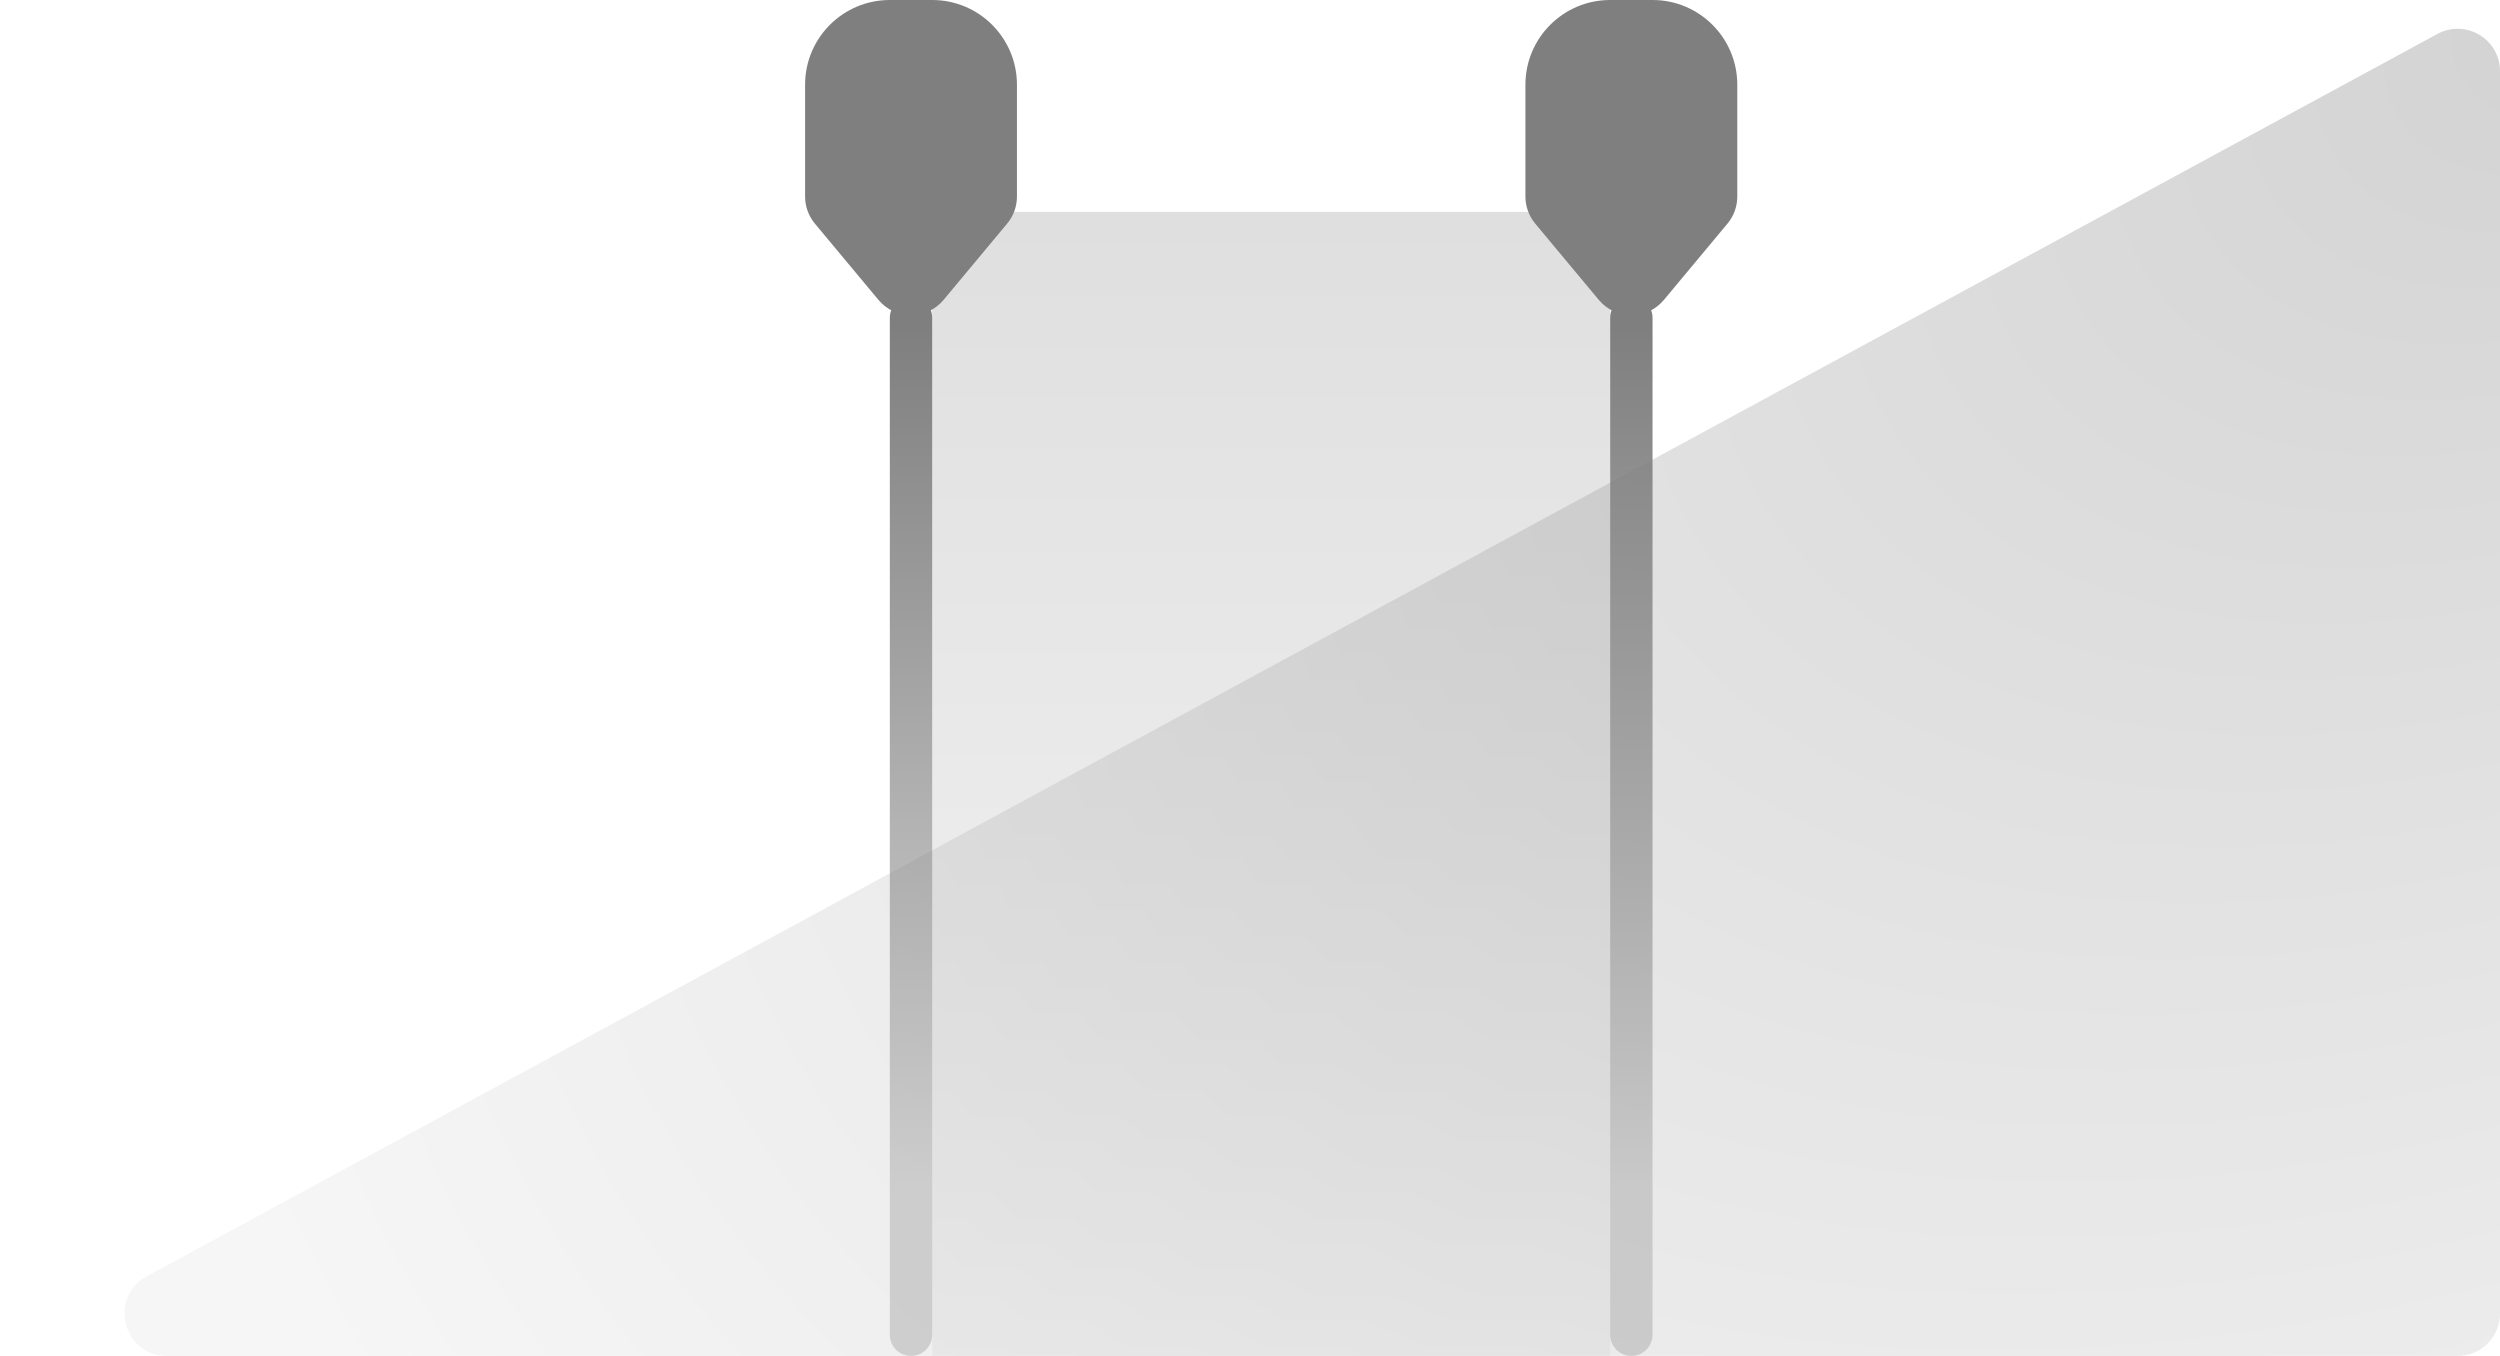
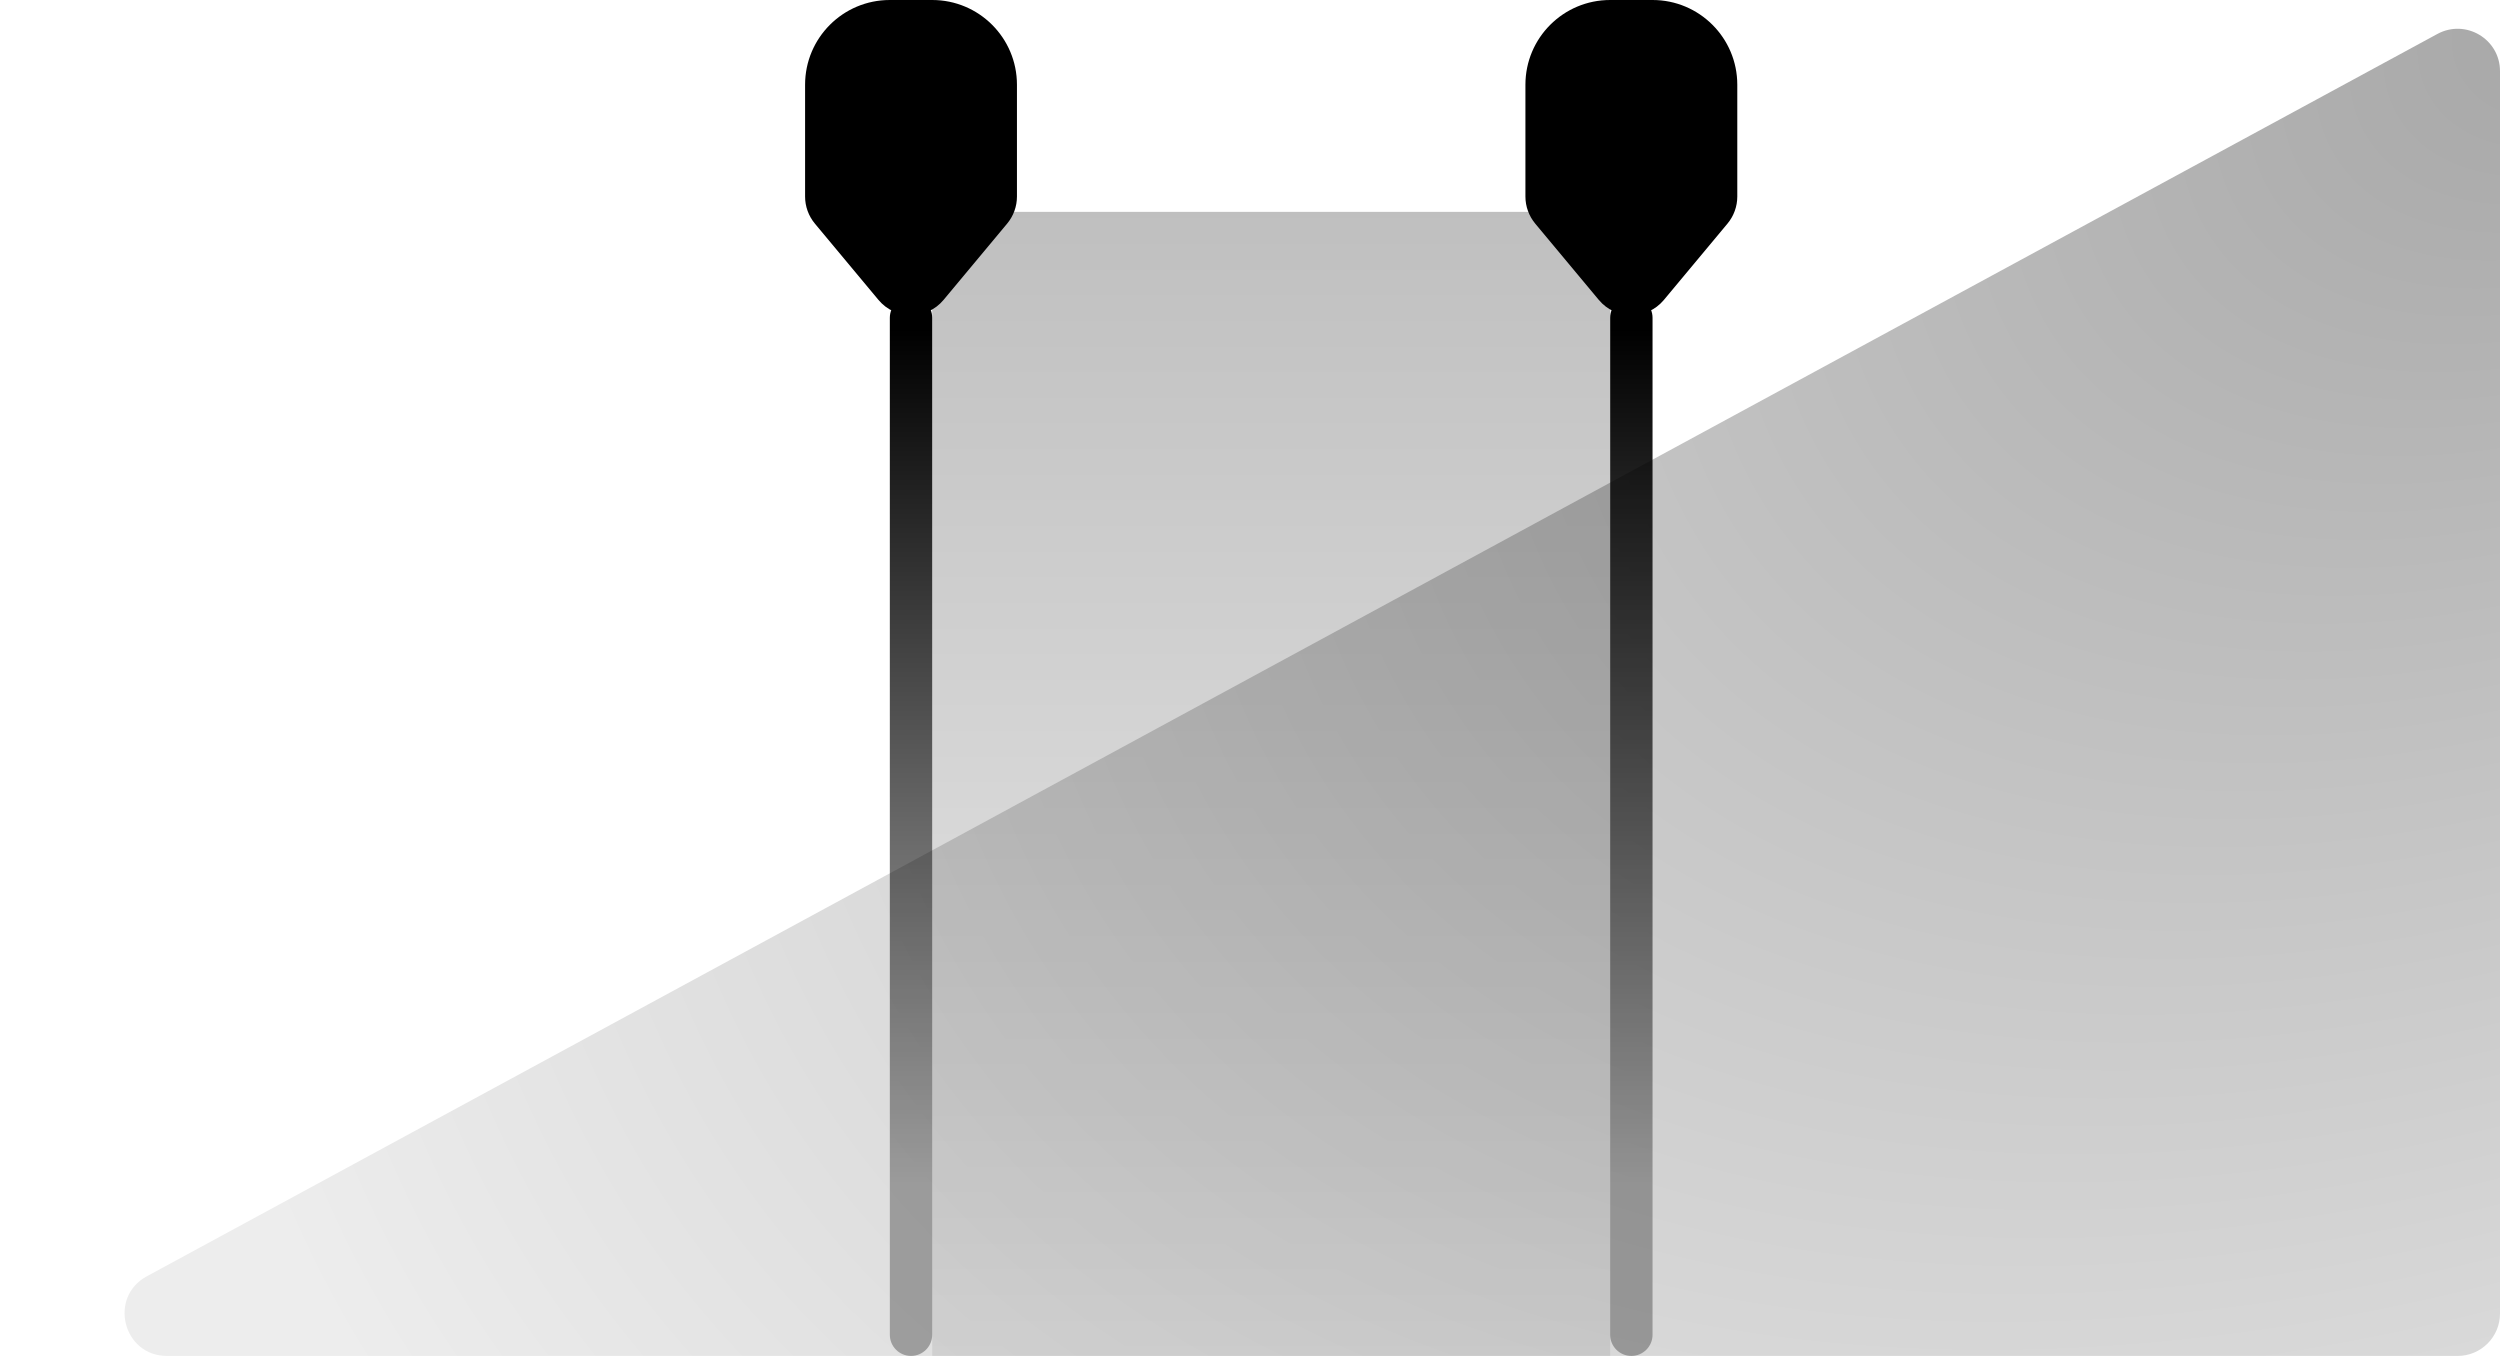
<svg xmlns="http://www.w3.org/2000/svg" width="100%" height="100%" viewBox="0 0 59 32" fill="none">
-   <g opacity="0.5">
-     <path d="M59 1.68C59 0.922 58.19 0.44 57.523 0.801L3.464 30.121C2.553 30.616 2.904 32 3.941 32H58C58.552 32 59 31.552 59 31V1.68Z" fill="url(#paint0_radial_4704_90254)" fill-opacity="0.35" />
-     <rect width="16" height="27" transform="matrix(-1 0 0 1 38 5)" fill="url(#paint1_linear_4704_90254)" fill-opacity="0.25" />
-     <path d="M38.5 32C38.776 32 39 31.776 39 31.5L39 7.5C39 7.224 38.776 7 38.5 7C38.224 7 38 7.224 38 7.5L38 31.5C38 31.776 38.224 32 38.5 32Z" fill="url(#paint2_linear_4704_90254)" />
-     <path d="M21.5 32C21.776 32 22 31.776 22 31.5L22 7.5C22 7.224 21.776 7 21.5 7C21.224 7 21 7.224 21 7.5L21 31.5C21 31.776 21.224 32 21.5 32Z" fill="url(#paint3_linear_4704_90254)" />
-     <path d="M40.768 5.278C40.918 5.098 41 4.872 41 4.638L41 2C41 0.895 40.105 -3.91405e-08 39 -8.74228e-08L38 -1.31134e-07C36.895 -1.79416e-07 36 0.895 36 2L36 4.638C36 4.872 36.082 5.098 36.232 5.278L37.732 7.078C38.132 7.558 38.868 7.558 39.268 7.078L40.768 5.278Z" fill="currentColor" />
-     <path d="M23.768 5.278C23.918 5.098 24 4.872 24 4.638L24 2C24 0.895 23.105 -3.91405e-08 22 -8.74228e-08L21 -1.31134e-07C19.895 -1.79416e-07 19 0.895 19 2L19 4.638C19 4.872 19.082 5.098 19.232 5.278L20.732 7.078C21.132 7.558 21.868 7.558 22.268 7.078L23.768 5.278Z" fill="currentColor" />
-   </g>
+   <path d="M59 1.68C59 0.922 58.19 0.44 57.523 0.801L3.464 30.121C2.553 30.616 2.904 32 3.941 32H58C58.552 32 59 31.552 59 31V1.68Z" fill="url(#paint0_radial_4704_90162)" fill-opacity="0.35" />
+   <rect width="16" height="27" transform="matrix(-1 0 0 1 38 5)" fill="url(#paint1_linear_4704_90162)" fill-opacity="0.25" />
+   <path d="M38.5 32C38.776 32 39 31.776 39 31.5L39 7.5C39 7.224 38.776 7 38.5 7C38.224 7 38 7.224 38 7.5L38 31.5C38 31.776 38.224 32 38.5 32Z" fill="url(#paint2_linear_4704_90162)" />
+   <path d="M21.5 32C21.776 32 22 31.776 22 31.5L22 7.5C22 7.224 21.776 7 21.5 7C21.224 7 21 7.224 21 7.5L21 31.5C21 31.776 21.224 32 21.5 32Z" fill="url(#paint3_linear_4704_90162)" />
+   <path d="M40.768 5.278C40.918 5.098 41 4.872 41 4.638L41 2C41 0.895 40.105 -3.91405e-08 39 -8.74228e-08L38 -1.31134e-07C36.895 -1.79416e-07 36 0.895 36 2L36 4.638C36 4.872 36.082 5.098 36.232 5.278L37.732 7.078C38.132 7.558 38.868 7.558 39.268 7.078L40.768 5.278Z" fill="currentColor" />
+   <path d="M23.768 5.278C23.918 5.098 24 4.872 24 4.638L24 2C24 0.895 23.105 -3.91405e-08 22 -8.74228e-08L21 -1.31134e-07C19.895 -1.79416e-07 19 0.895 19 2L19 4.638C19 4.872 19.082 5.098 19.232 5.278L20.732 7.078C21.132 7.558 21.868 7.558 22.268 7.078L23.768 5.278Z" fill="currentColor" />
  <defs>
-     <radialGradient id="paint0_radial_4704_90254" cx="0" cy="0" r="1" gradientUnits="userSpaceOnUse" gradientTransform="translate(61.95) rotate(149.388) scale(62.8411 40.1961)">
+     <radialGradient id="paint0_radial_4704_90162" cx="0" cy="0" r="1" gradientUnits="userSpaceOnUse" gradientTransform="translate(61.95) rotate(149.388) scale(62.8411 40.1961)">
      <stop stop-color="currentColor" />
      <stop offset="1" stop-color="currentColor" stop-opacity="0.2" />
    </radialGradient>
-     <linearGradient id="paint1_linear_4704_90254" x1="8" y1="0" x2="8" y2="27" gradientUnits="userSpaceOnUse">
+     <linearGradient id="paint1_linear_4704_90162" x1="8" y1="0" x2="8" y2="27" gradientUnits="userSpaceOnUse">
      <stop stop-color="currentColor" />
      <stop offset="1" stop-color="currentColor" stop-opacity="0.3" />
    </linearGradient>
-     <linearGradient id="paint2_linear_4704_90254" x1="38" y1="7.761" x2="38" y2="28" gradientUnits="userSpaceOnUse">
+     <linearGradient id="paint2_linear_4704_90162" x1="38" y1="7.761" x2="38" y2="28" gradientUnits="userSpaceOnUse">
      <stop stop-color="currentColor" />
      <stop offset="1" stop-color="currentColor" stop-opacity="0.3" />
    </linearGradient>
-     <linearGradient id="paint3_linear_4704_90254" x1="21" y1="7.761" x2="21" y2="28" gradientUnits="userSpaceOnUse">
+     <linearGradient id="paint3_linear_4704_90162" x1="21" y1="7.761" x2="21" y2="28" gradientUnits="userSpaceOnUse">
      <stop stop-color="currentColor" />
      <stop offset="1" stop-color="currentColor" stop-opacity="0.3" />
    </linearGradient>
  </defs>
</svg>
